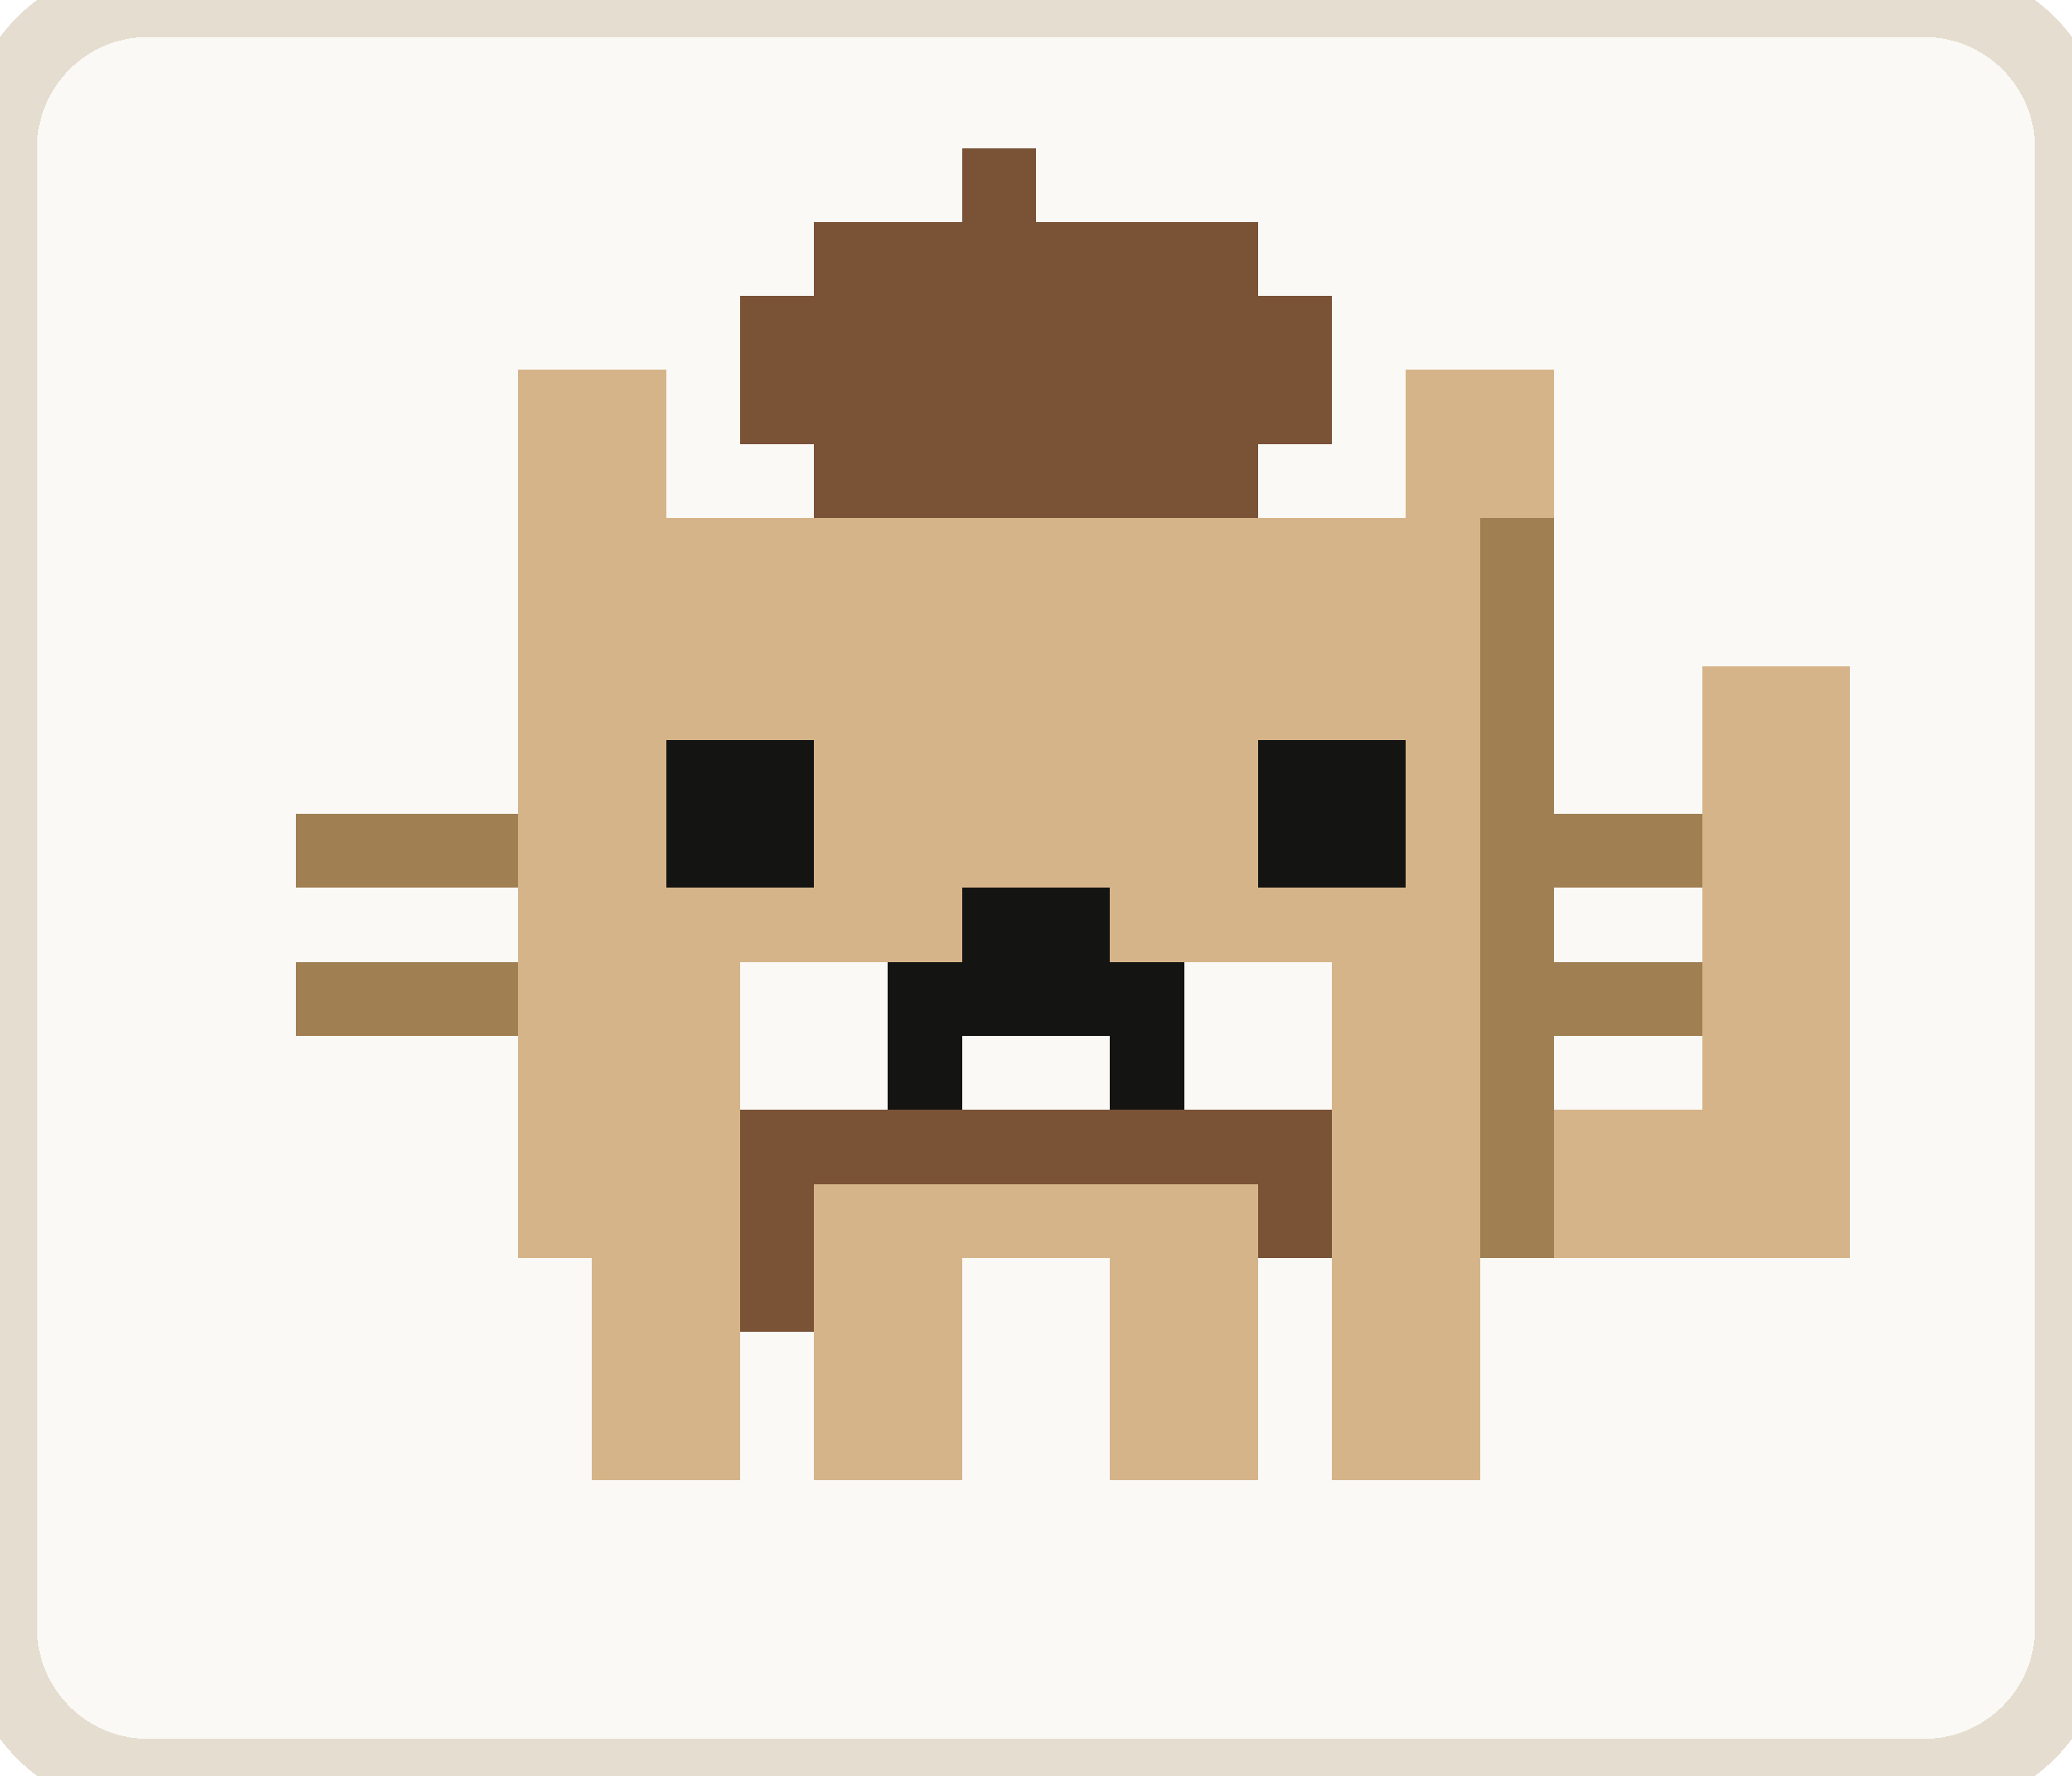
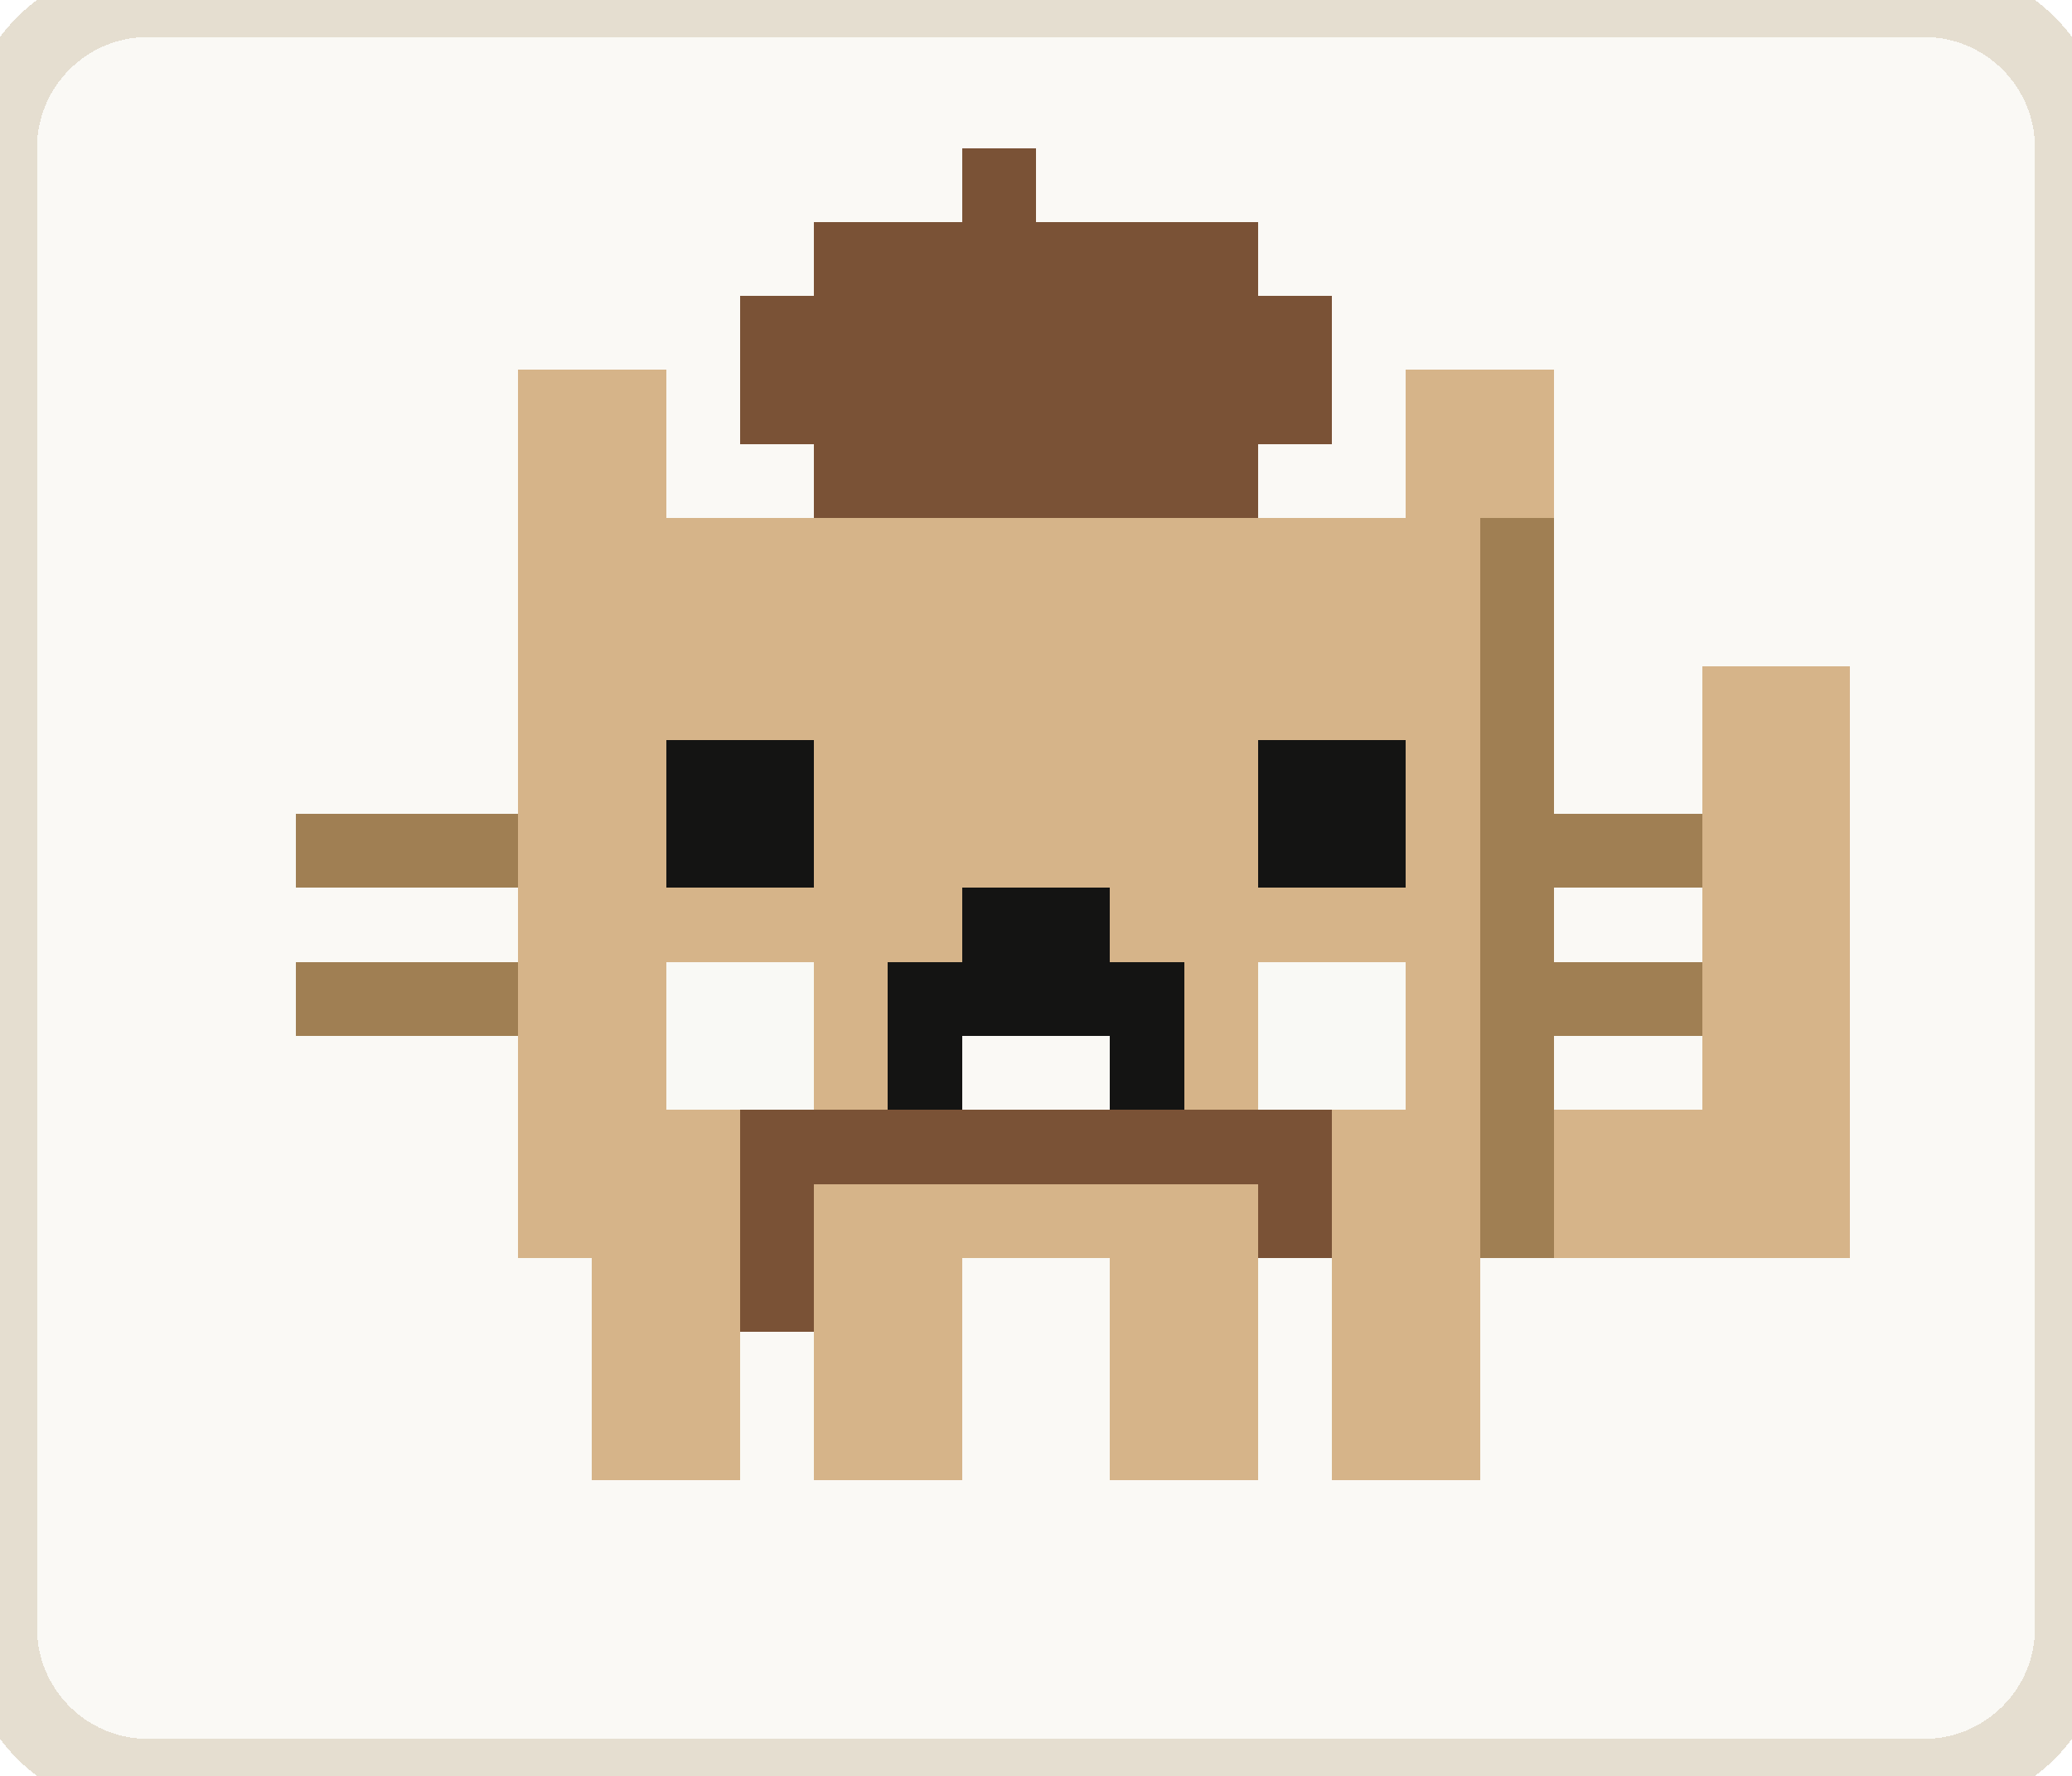
<svg xmlns="http://www.w3.org/2000/svg" viewBox="0 0 28 24" width="224" height="192" shape-rendering="crispEdges" role="img" aria-label="Кот-рефакторщик: Удалил больше строк, чем написал">
  <rect width="28" height="24" rx="2" fill="#FAF9F5" stroke="#E5DED0" />
  <g transform="translate(2 2)">
    <g class="cat-tail">
      <rect x="21" y="7" width="2" height="1" fill="#D6B489" />
      <rect x="21" y="8" width="2" height="1" fill="#D6B489" />
      <rect x="21" y="9" width="2" height="1" fill="#D6B489" />
      <rect x="21" y="10" width="2" height="1" fill="#D6B489" />
      <rect x="21" y="11" width="2" height="1" fill="#D6B489" />
      <rect x="21" y="12" width="2" height="1" fill="#D6B489" />
      <rect x="19" y="13" width="4" height="1" fill="#D6B489" />
      <rect x="19" y="14" width="4" height="1" fill="#D6B489" />
    </g>
    <g class="cat-body">
      <rect x="5" y="3" width="2" height="1" fill="#D6B489" />
      <rect x="17" y="3" width="2" height="1" fill="#D6B489" />
      <rect x="5" y="4" width="2" height="1" fill="#D6B489" />
      <rect x="17" y="4" width="2" height="1" fill="#D6B489" />
      <rect x="5" y="5" width="13" height="1" fill="#D6B489" />
      <rect x="18" y="5" width="1" height="1" fill="#A07F53" />
      <rect x="5" y="6" width="13" height="1" fill="#D6B489" />
      <rect x="18" y="6" width="1" height="1" fill="#A07F53" />
      <rect x="5" y="7" width="13" height="1" fill="#D6B489" />
      <rect x="18" y="7" width="1" height="1" fill="#A07F53" />
      <rect x="5" y="8" width="13" height="1" fill="#D6B489" />
      <rect x="18" y="8" width="1" height="1" fill="#A07F53" />
      <rect x="2" y="9" width="3" height="1" fill="#A07F53" />
      <rect x="5" y="9" width="13" height="1" fill="#D6B489" />
      <rect x="18" y="9" width="3" height="1" fill="#A07F53" />
      <rect x="5" y="10" width="6" height="1" fill="#D6B489" />
      <rect x="11" y="10" width="2" height="1" fill="#141413" />
      <rect x="13" y="10" width="5" height="1" fill="#D6B489" />
      <rect x="18" y="10" width="1" height="1" fill="#A07F53" />
      <rect x="2" y="11" width="3" height="1" fill="#A07F53" />
-       <rect x="5" y="11" width="3" height="1" fill="#D6B489" />
-       <rect x="8" y="11" width="2" height="1" fill="#FAF9F5" />
-       <rect x="10" y="11" width="4" height="1" fill="#D6B489" />
-       <rect x="14" y="11" width="2" height="1" fill="#FAF9F5" />
-       <rect x="16" y="11" width="2" height="1" fill="#D6B489" />
+       <rect x="5" y="11" width="2" height="1" fill="#D6B489" />
+       <rect x="7" y="11" width="2" height="1" fill="#FAF9F5" fill-opacity="0.45" />
+       <rect x="9" y="11" width="6" height="1" fill="#D6B489" />
+       <rect x="15" y="11" width="2" height="1" fill="#FAF9F5" fill-opacity="0.45" />
+       <rect x="17" y="11" width="1" height="1" fill="#D6B489" />
      <rect x="18" y="11" width="3" height="1" fill="#A07F53" />
-       <rect x="5" y="12" width="3" height="1" fill="#D6B489" />
-       <rect x="8" y="12" width="2" height="1" fill="#FAF9F5" />
-       <rect x="10" y="12" width="4" height="1" fill="#D6B489" />
-       <rect x="14" y="12" width="2" height="1" fill="#FAF9F5" />
-       <rect x="16" y="12" width="2" height="1" fill="#D6B489" />
+       <rect x="5" y="12" width="2" height="1" fill="#D6B489" />
+       <rect x="7" y="12" width="2" height="1" fill="#FAF9F5" fill-opacity="0.45" />
+       <rect x="9" y="12" width="6" height="1" fill="#D6B489" />
+       <rect x="15" y="12" width="2" height="1" fill="#FAF9F5" fill-opacity="0.45" />
+       <rect x="17" y="12" width="1" height="1" fill="#D6B489" />
      <rect x="18" y="12" width="1" height="1" fill="#A07F53" />
      <rect x="5" y="13" width="3" height="1" fill="#D6B489" />
      <rect x="8" y="13" width="8" height="1" fill="#7A5236" />
      <rect x="16" y="13" width="2" height="1" fill="#D6B489" />
      <rect x="18" y="13" width="1" height="1" fill="#A07F53" />
      <rect x="5" y="14" width="3" height="1" fill="#D6B489" />
      <rect x="8" y="14" width="1" height="1" fill="#7A5236" />
      <rect x="9" y="14" width="6" height="1" fill="#D6B489" />
      <rect x="15" y="14" width="1" height="1" fill="#7A5236" />
      <rect x="16" y="14" width="2" height="1" fill="#D6B489" />
      <rect x="18" y="14" width="1" height="1" fill="#A07F53" />
      <rect x="6" y="15" width="2" height="1" fill="#D6B489" />
      <rect x="8" y="15" width="1" height="1" fill="#7A5236" />
      <rect x="9" y="15" width="2" height="1" fill="#D6B489" />
      <rect x="13" y="15" width="2" height="1" fill="#D6B489" />
      <rect x="16" y="15" width="2" height="1" fill="#D6B489" />
      <rect x="6" y="16" width="2" height="1" fill="#D6B489" />
      <rect x="9" y="16" width="2" height="1" fill="#D6B489" />
      <rect x="13" y="16" width="2" height="1" fill="#D6B489" />
      <rect x="16" y="16" width="2" height="1" fill="#D6B489" />
      <rect x="6" y="17" width="2" height="1" fill="#D6B489" />
      <rect x="9" y="17" width="2" height="1" fill="#D6B489" />
      <rect x="13" y="17" width="2" height="1" fill="#D6B489" />
      <rect x="16" y="17" width="2" height="1" fill="#D6B489" />
    </g>
    <g class="cat-eyes">
      <rect x="7" y="8" width="2" height="1" fill="#141413" />
      <rect x="15" y="8" width="2" height="1" fill="#141413" />
      <rect x="7" y="9" width="2" height="1" fill="#141413" />
      <rect x="15" y="9" width="2" height="1" fill="#141413" />
    </g>
    <g class="cat-eyes-shut">
      <rect x="7" y="9" width="2" height="1" fill="#141413" />
      <rect x="15" y="9" width="2" height="1" fill="#141413" />
    </g>
    <g class="cat-mouth">
      <rect x="10" y="12" width="4" height="1" fill="#141413" />
    </g>
    <g class="cat-mouth-open">
      <rect x="10" y="11" width="4" height="1" fill="#141413" />
      <rect x="10" y="12" width="1" height="1" fill="#141413" />
      <rect x="11" y="12" width="2" height="1" fill="#FAF9F5" />
      <rect x="13" y="12" width="1" height="1" fill="#141413" />
    </g>
    <g class="cat-hat">
      <rect x="11" y="0" width="1" height="1" fill="#7A5236" />
      <rect x="9" y="1" width="6" height="1" fill="#7A5236" />
      <rect x="8" y="2" width="8" height="1" fill="#7A5236" />
      <rect x="8" y="3" width="8" height="1" fill="#7A5236" />
      <rect x="9" y="4" width="6" height="1" fill="#7A5236" />
    </g>
  </g>
</svg>
